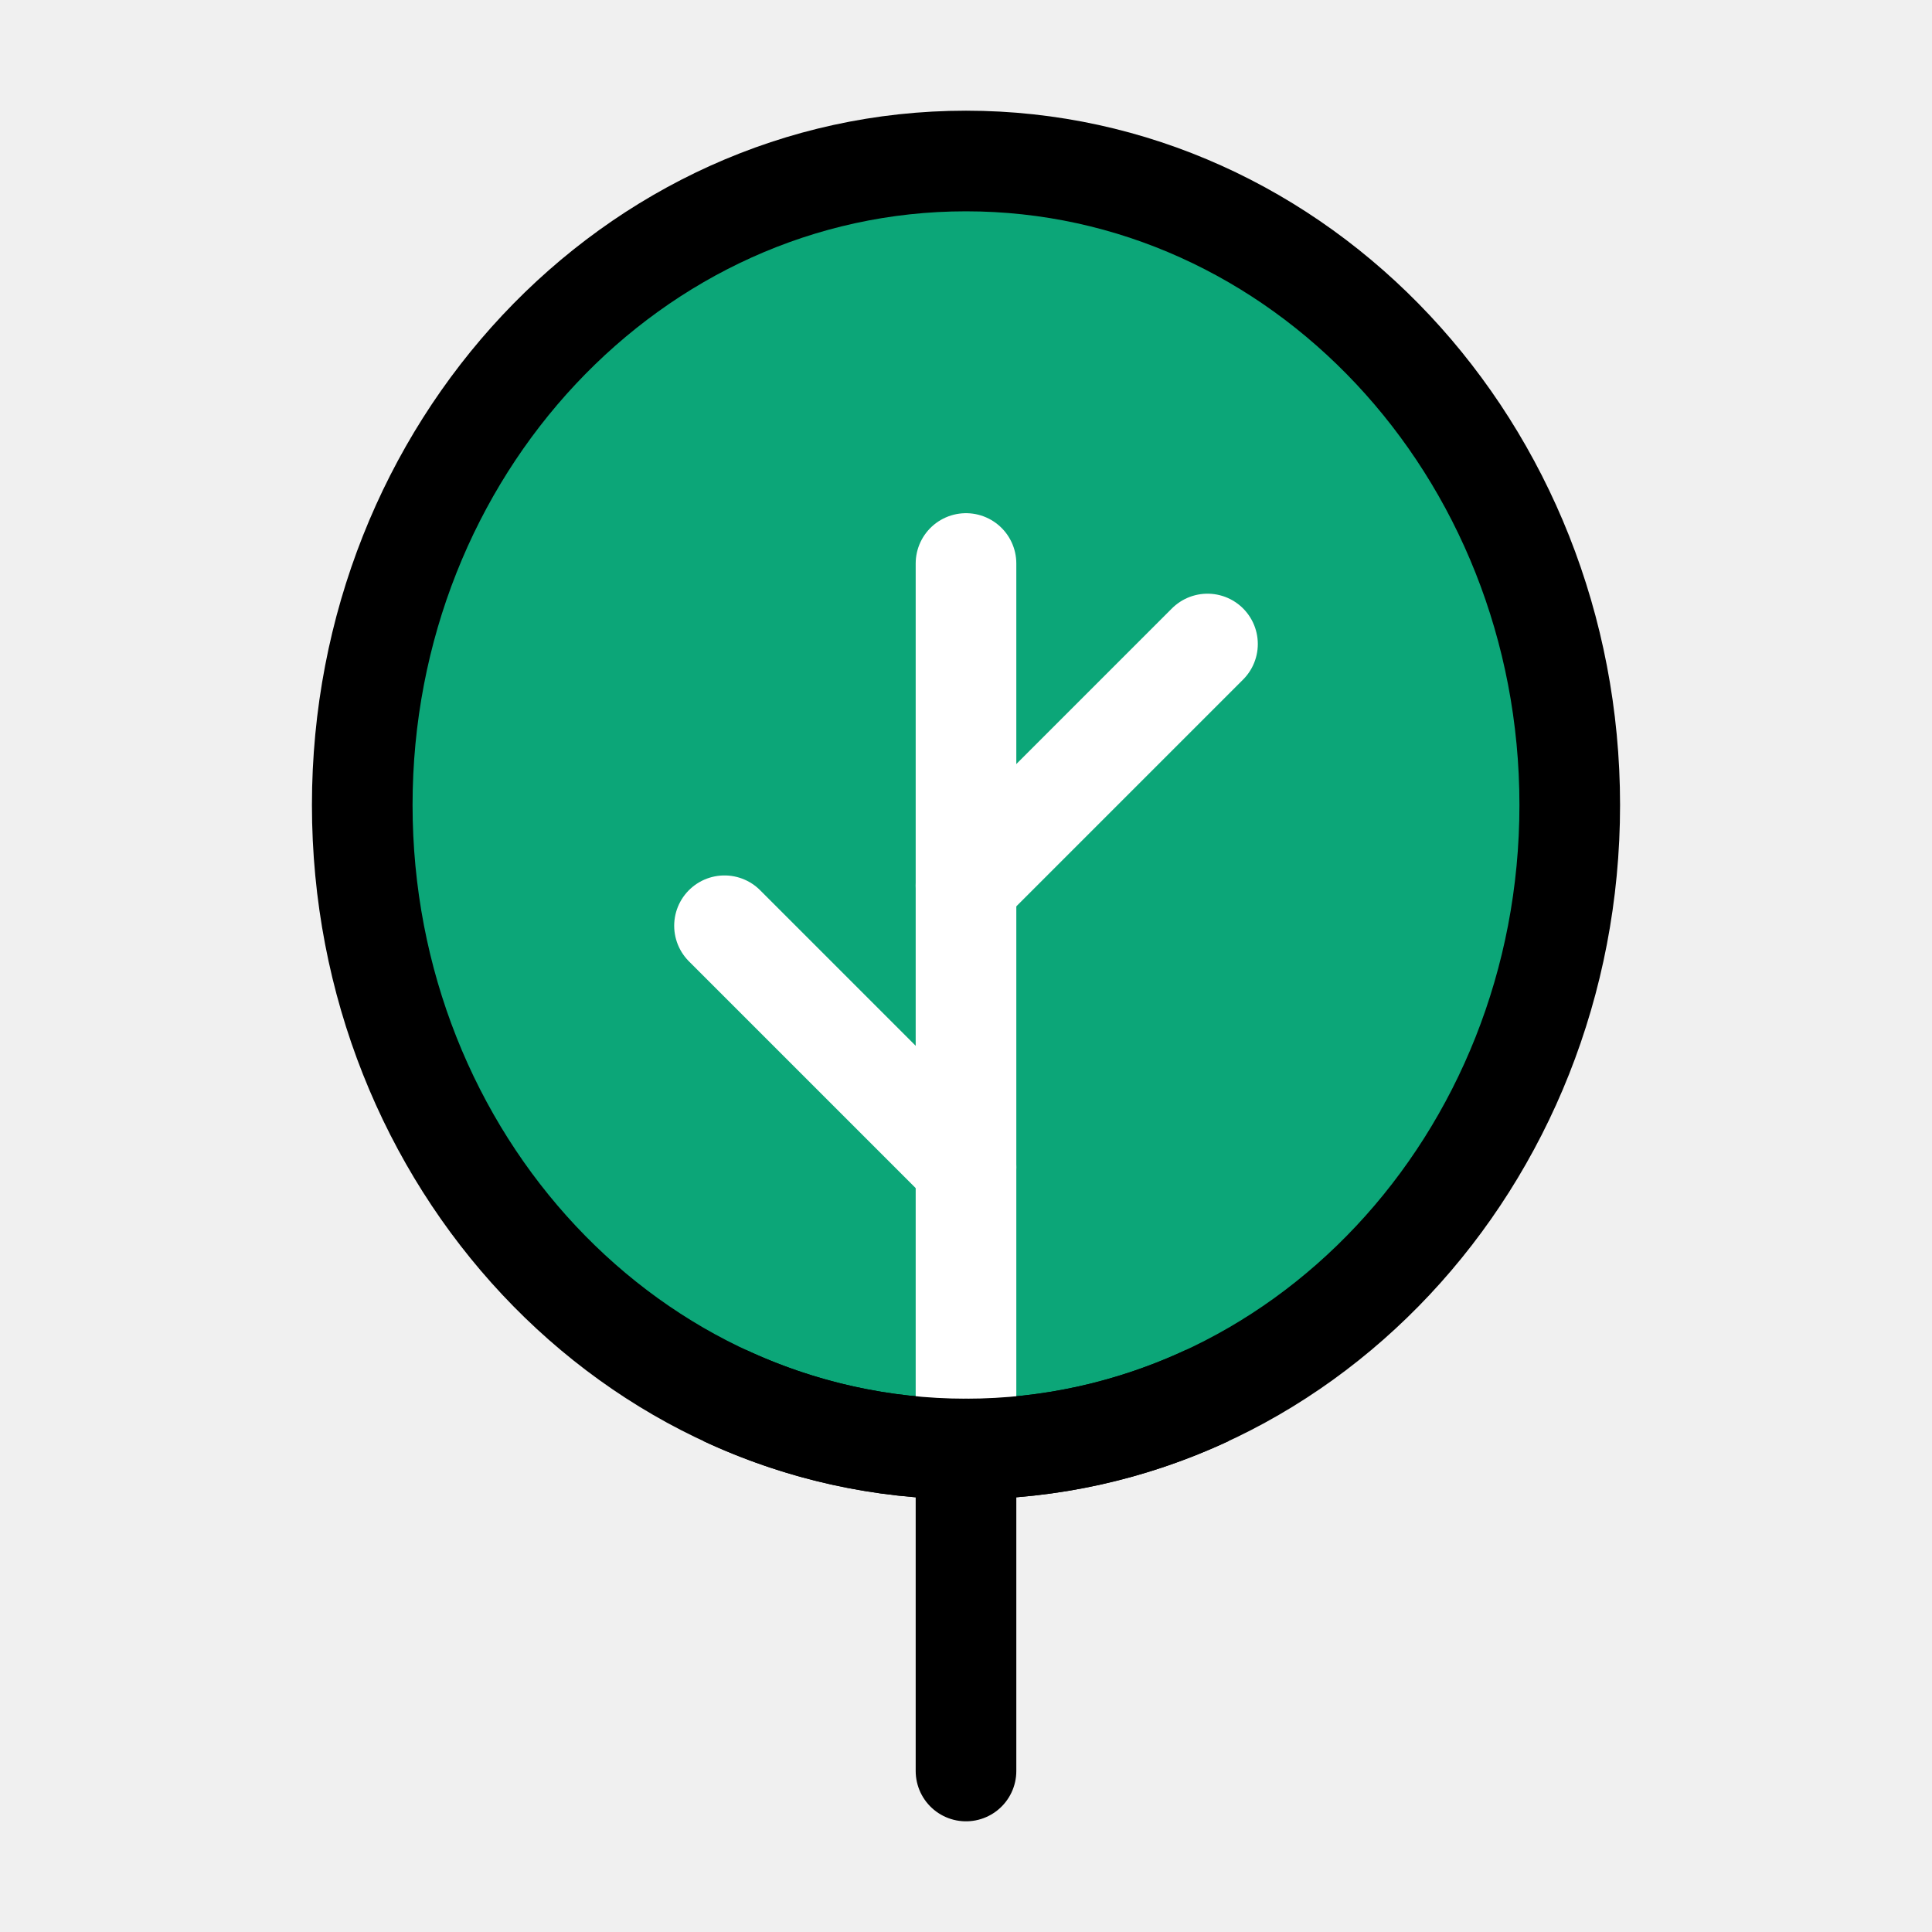
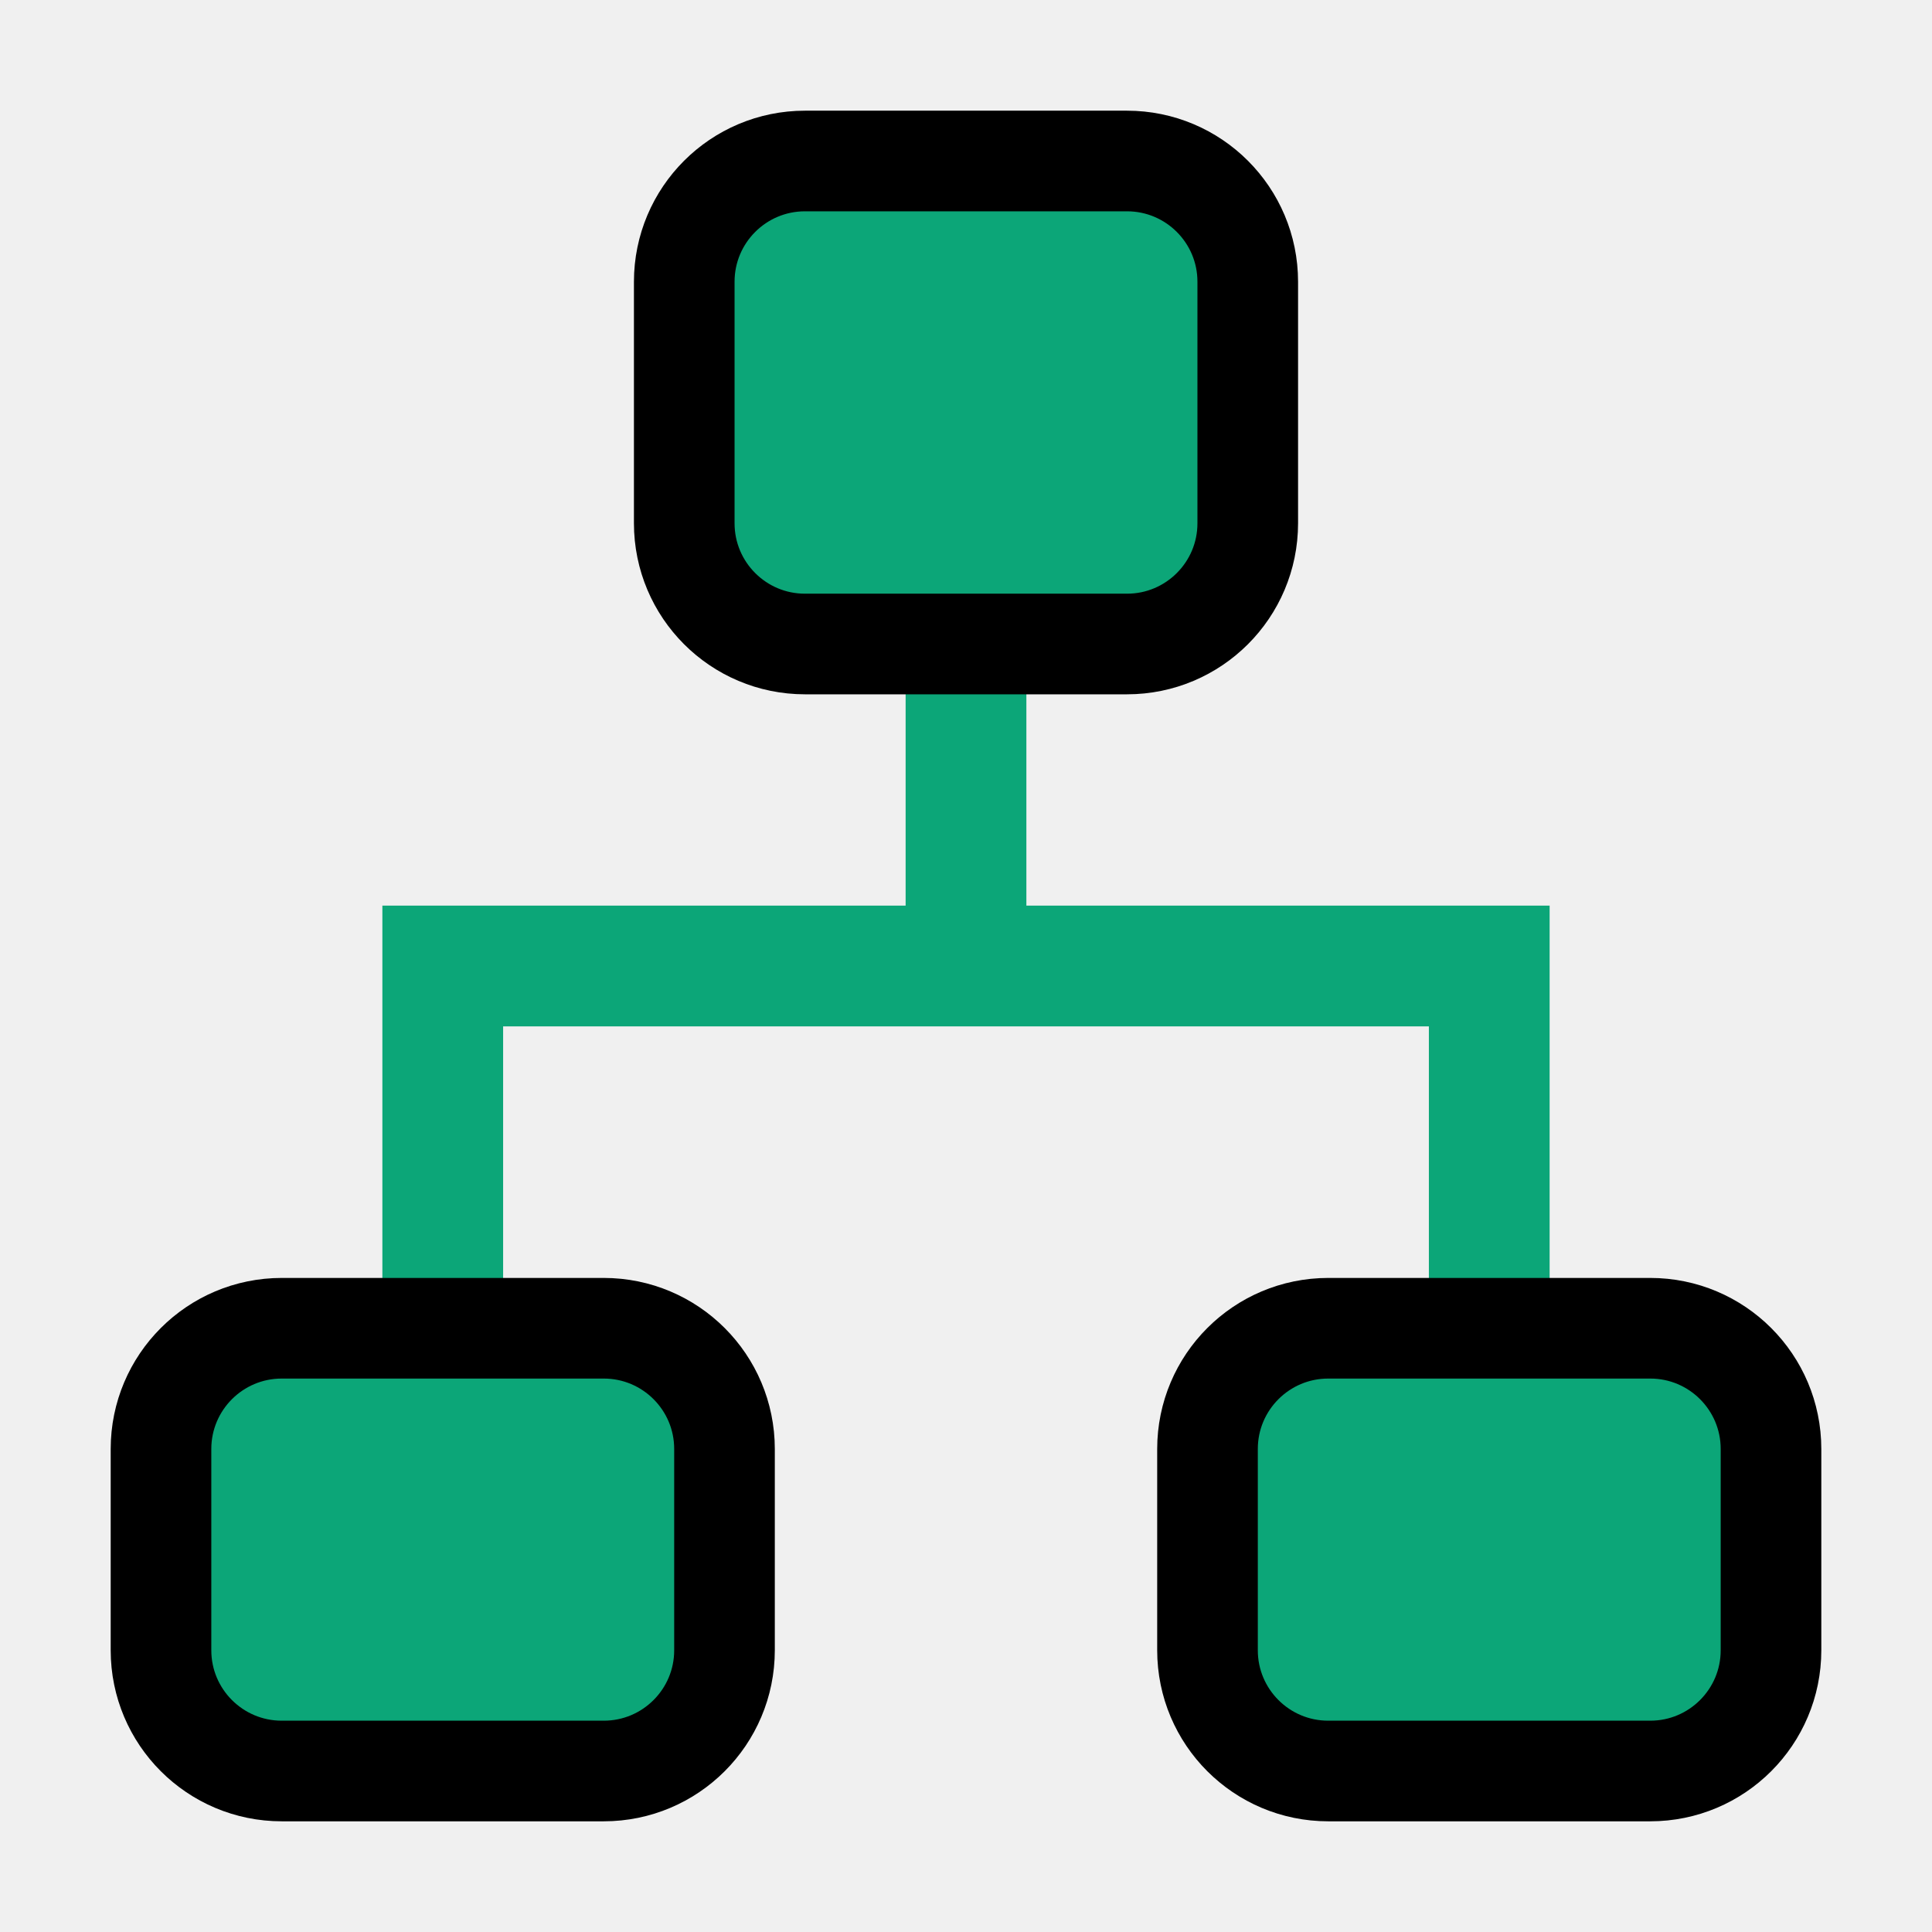
- <svg xmlns="http://www.w3.org/2000/svg" viewBox="0 0 48 48">
-   <g fill="none" stroke-width="2.5">
-     <ellipse cx="24" cy="20" fill="#0ca678" stroke="#000" rx="15" ry="16" />
-     <path stroke="#fff" stroke-linecap="round" stroke-linejoin="round" d="M24 14L24 36" />
-     <path stroke="#000" d="M30 34.669C28.163 35.525 26.133 36 24 36C21.867 36 19.837 35.525 18 34.669" />
-     <path stroke="#000" stroke-linecap="round" stroke-linejoin="round" d="M24 36L24 44" />
-     <path stroke="#fff" stroke-linecap="round" stroke-linejoin="round" d="M24 22L30 16" />
-     <path stroke="#fff" stroke-linecap="round" stroke-linejoin="round" d="M24 29L18 23" />
-   </g>
+ <svg xmlns="http://www.w3.org/2000/svg" viewBox="0 0 48 48" fill="none" role="img" aria-label="Function Group / Class">
+   <path stroke="#0ca678" stroke-width="3" stroke-linecap="round" d="M24 16v8M11 33v-9h26v9" />
+   <rect x="17" y="4" width="14" height="12" rx="3" fill="#0ca678" stroke="#000" stroke-width="2.5" />
+   <rect x="4" y="33" width="14" height="11" rx="3" fill="#0ca678" stroke="#000" stroke-width="2.5" />
+   <rect x="30" y="33" width="14" height="11" rx="3" fill="#0ca678" stroke="#000" stroke-width="2.5" />
</svg>
